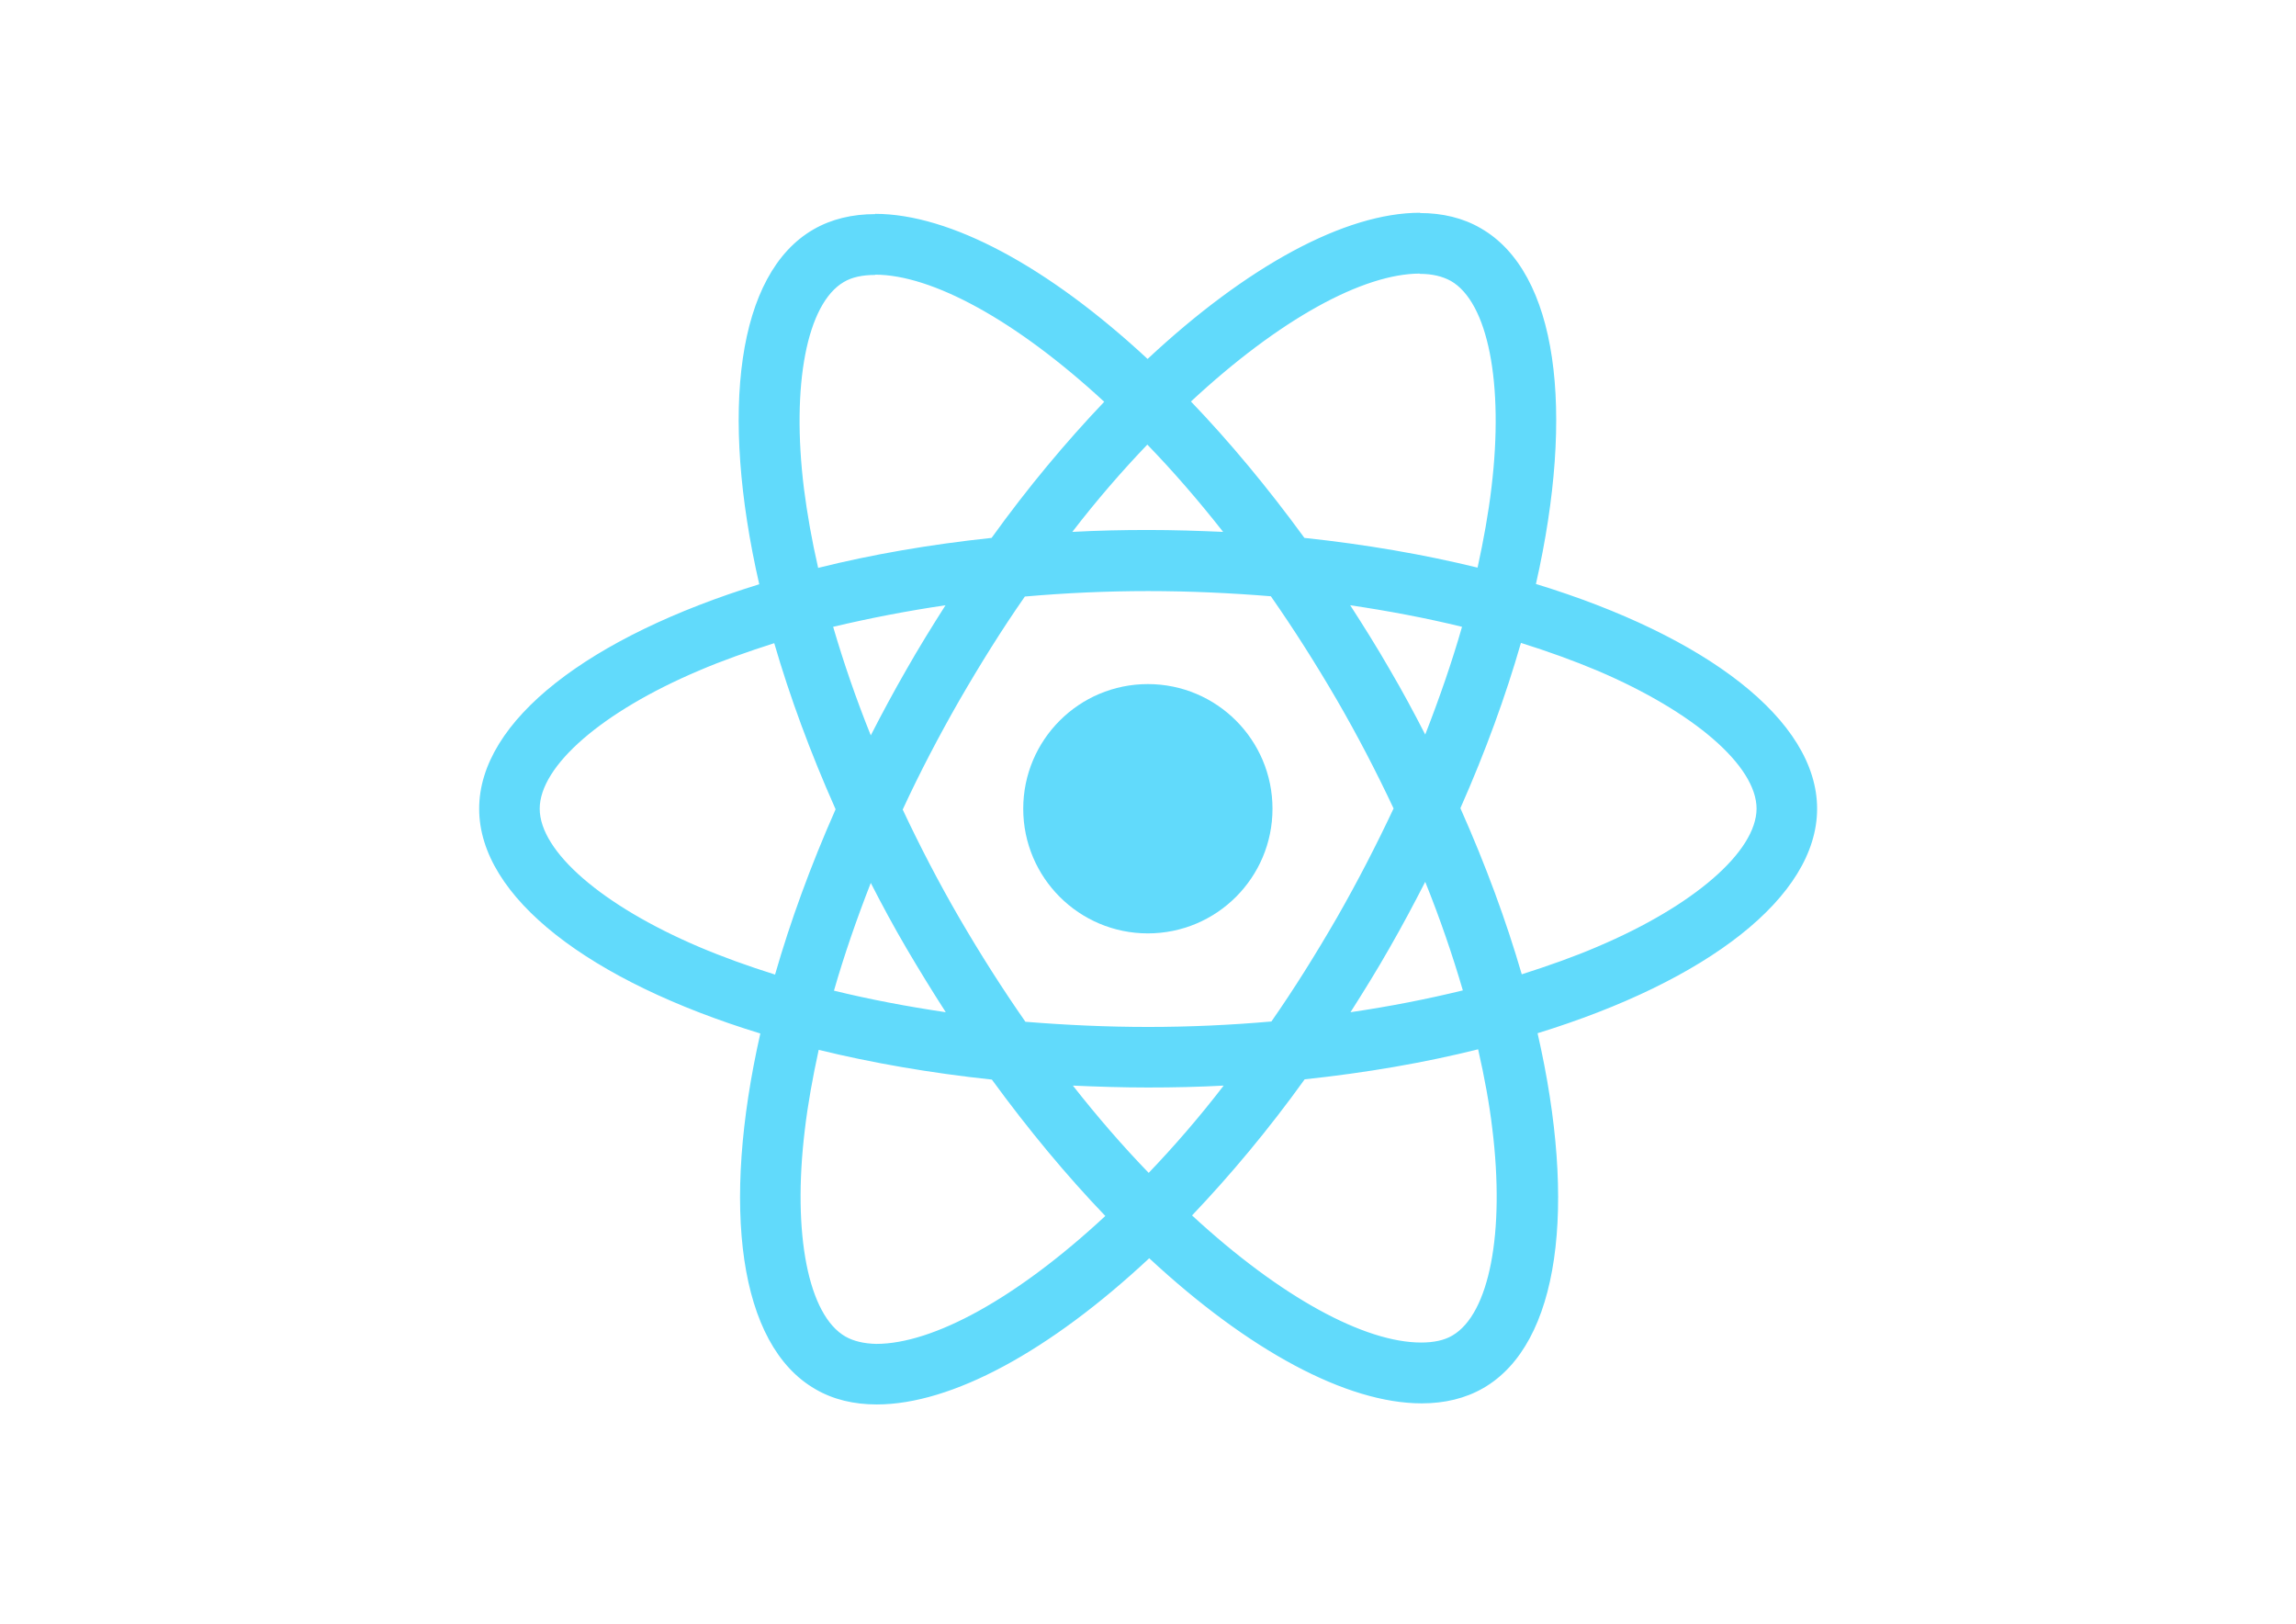
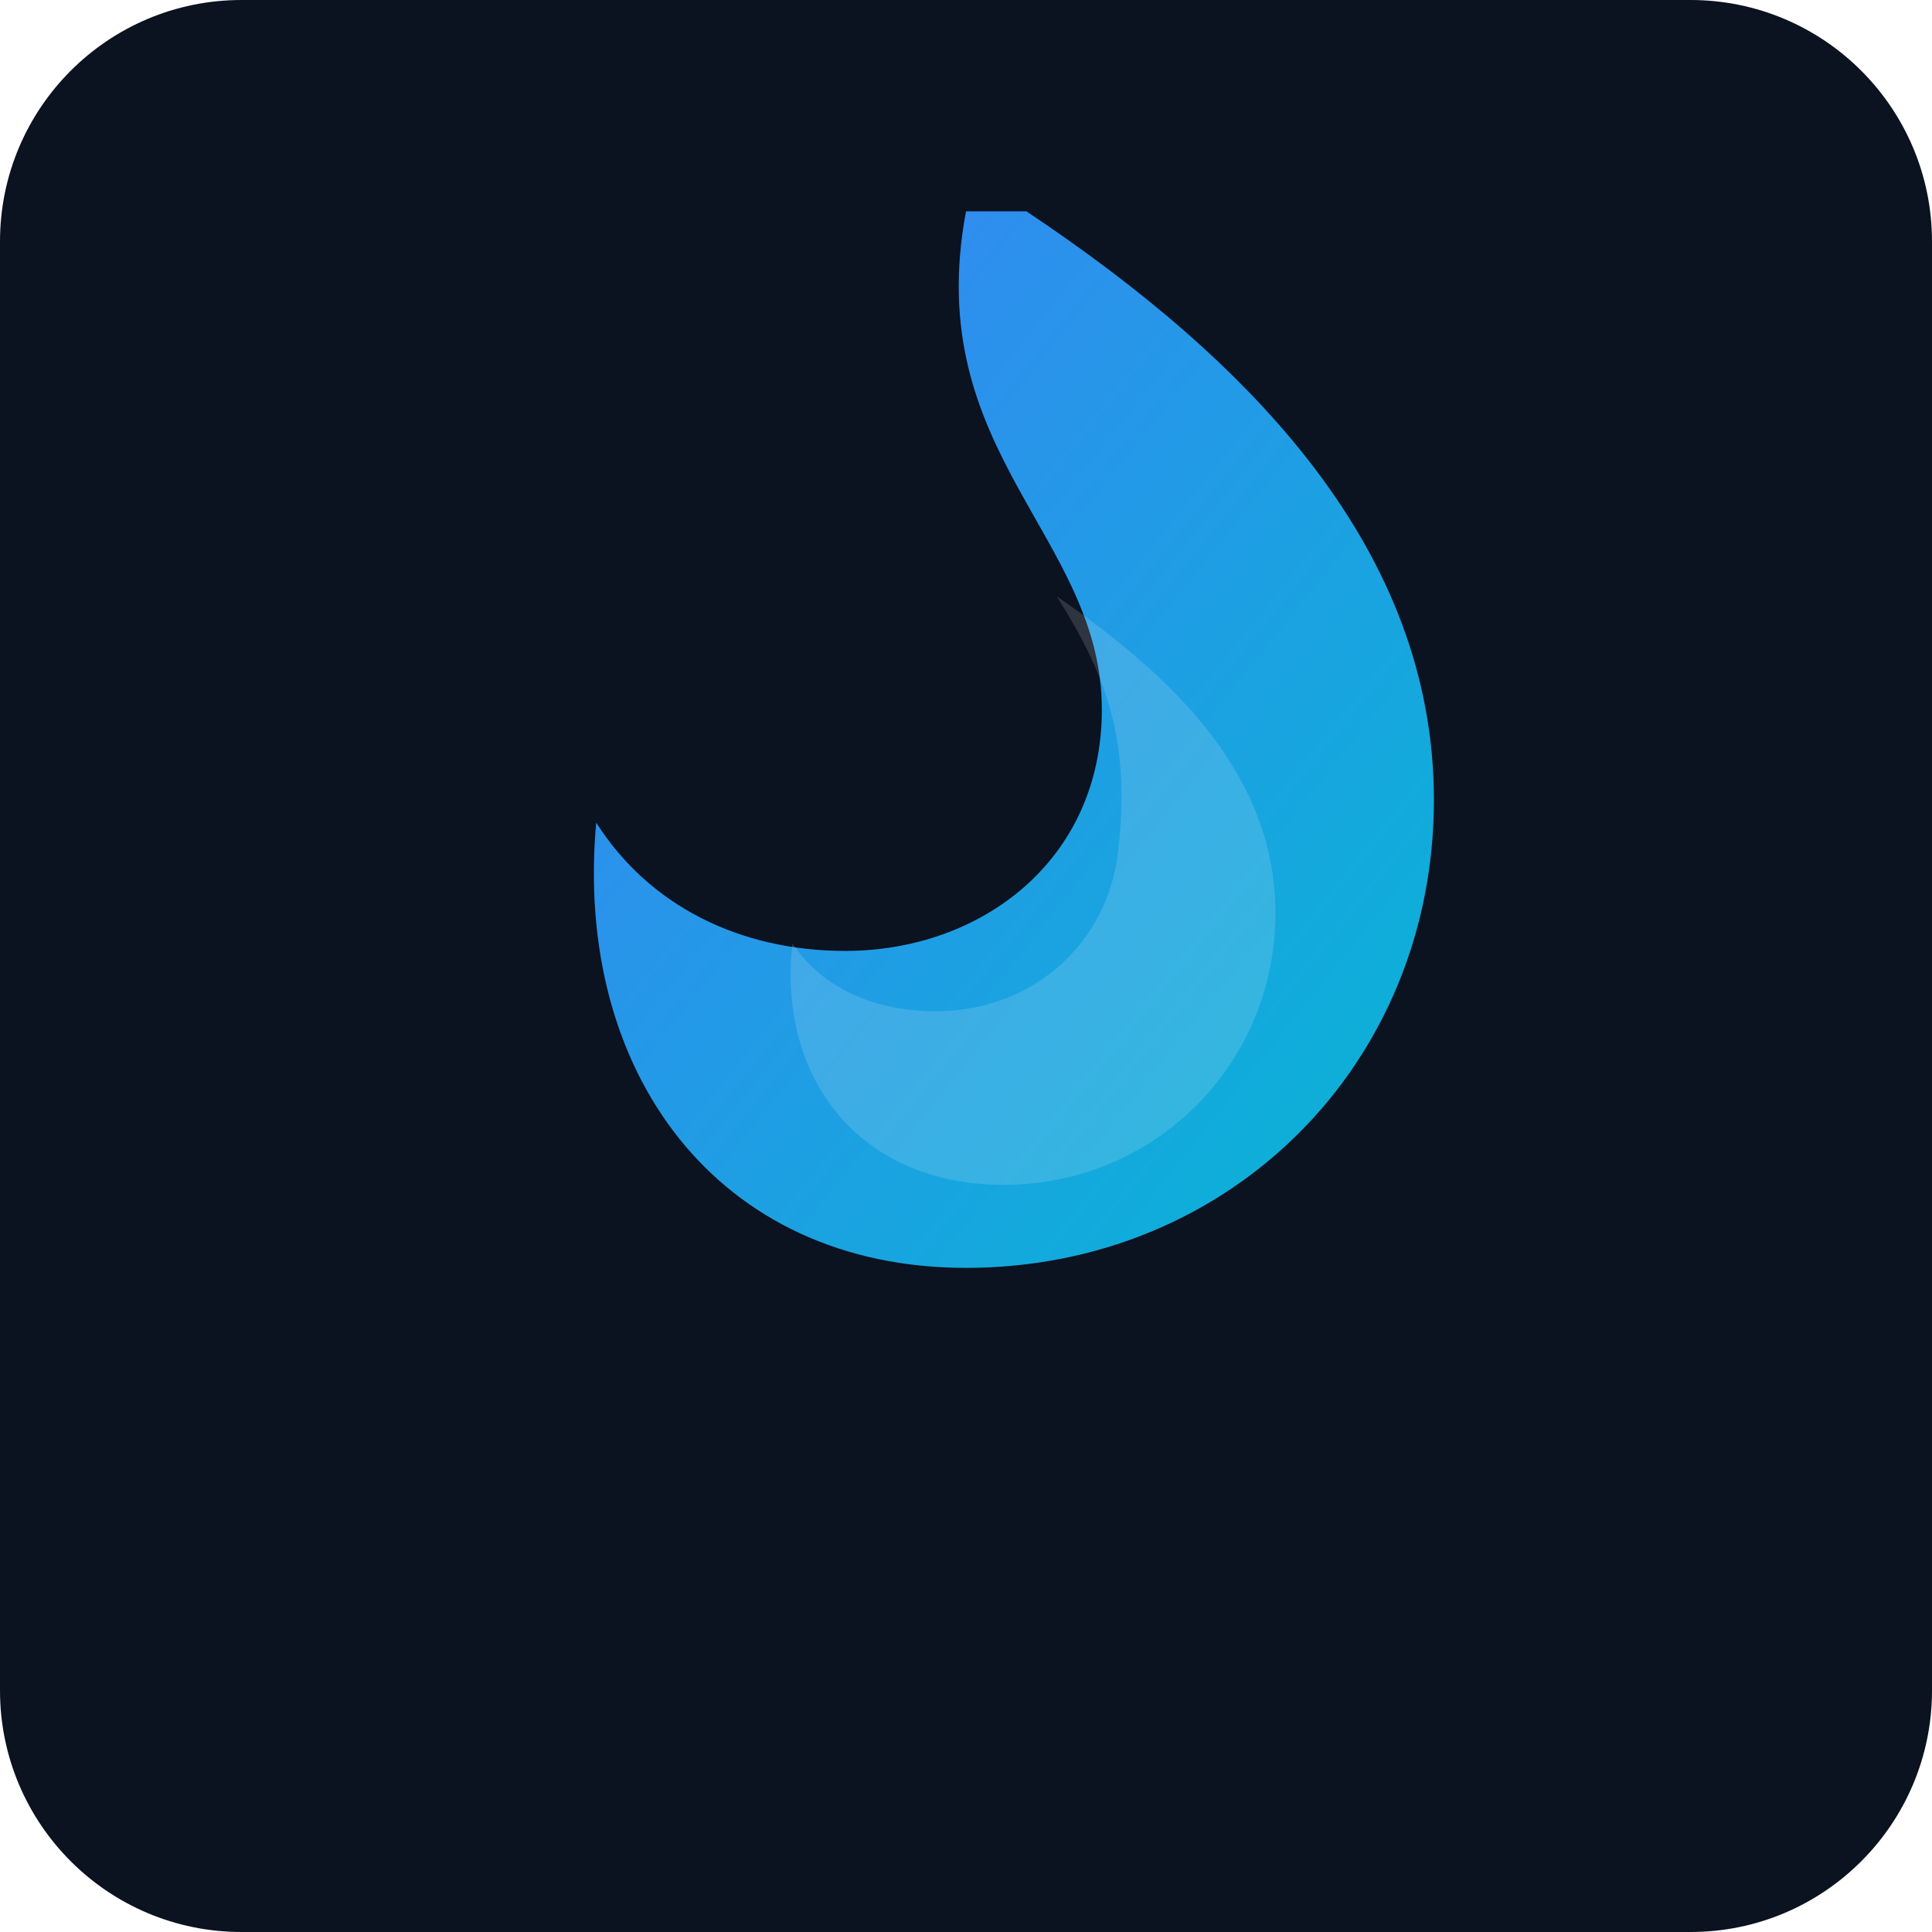
- <svg xmlns="http://www.w3.org/2000/svg" viewBox="0 0 841.9 595.3">
-   <g fill="#61DAFB">
-     <path d="M666.3 296.5c0-32.5-40.7-63.3-103.1-82.4 14.4-63.6 8-114.2-20.2-130.4-6.5-3.8-14.1-5.6-22.4-5.6v22.3c4.6 0 8.3.9 11.4 2.6 13.6 7.8 19.5 37.5 14.9 75.7-1.1 9.4-2.9 19.3-5.1 29.4-19.6-4.8-41-8.5-63.5-10.9-13.5-18.5-27.5-35.3-41.6-50 32.6-30.3 63.2-46.9 84-46.9V78c-27.5 0-63.5 19.6-99.9 53.6-36.4-33.8-72.4-53.2-99.9-53.2v22.3c20.7 0 51.4 16.5 84 46.6-14 14.7-28 31.4-41.3 49.9-22.6 2.4-44 6.1-63.6 11-2.3-10-4-19.7-5.2-29-4.7-38.2 1.1-67.9 14.6-75.8 3-1.8 6.9-2.6 11.5-2.6V78.5c-8.4 0-16 1.8-22.6 5.6-28.1 16.2-34.4 66.7-19.9 130.1-62.2 19.2-102.7 49.9-102.7 82.3 0 32.5 40.7 63.3 103.1 82.4-14.4 63.6-8 114.2 20.2 130.4 6.5 3.8 14.1 5.6 22.5 5.6 27.5 0 63.5-19.6 99.9-53.6 36.4 33.8 72.4 53.2 99.9 53.2 8.4 0 16-1.8 22.6-5.6 28.1-16.2 34.4-66.7 19.9-130.1 62-19.1 102.5-49.9 102.5-82.3zm-130.2-66.7c-3.7 12.9-8.3 26.2-13.5 39.5-4.1-8-8.4-16-13.1-24-4.6-8-9.5-15.8-14.4-23.4 14.2 2.1 27.9 4.7 41 7.9zm-45.8 106.5c-7.8 13.5-15.8 26.3-24.1 38.2-14.9 1.3-30 2-45.2 2-15.1 0-30.2-.7-45-1.9-8.3-11.9-16.4-24.6-24.2-38-7.6-13.1-14.5-26.4-20.8-39.8 6.2-13.4 13.2-26.8 20.7-39.9 7.8-13.5 15.8-26.3 24.1-38.2 14.9-1.3 30-2 45.2-2 15.1 0 30.2.7 45 1.9 8.3 11.9 16.4 24.6 24.2 38 7.6 13.1 14.5 26.4 20.8 39.8-6.3 13.4-13.2 26.8-20.7 39.9zm32.3-13c5.4 13.4 10 26.8 13.8 39.8-13.1 3.2-26.9 5.9-41.2 8 4.9-7.7 9.8-15.6 14.4-23.7 4.6-8 8.9-16.1 13-24.1zM421.2 430c-9.3-9.6-18.6-20.3-27.8-32 9 .4 18.2.7 27.5.7 9.4 0 18.7-.2 27.8-.7-9 11.7-18.3 22.4-27.5 32zm-74.4-58.9c-14.2-2.1-27.9-4.7-41-7.9 3.7-12.9 8.3-26.2 13.5-39.5 4.1 8 8.4 16 13.1 24 4.7 8 9.5 15.8 14.4 23.4zM420.7 163c9.3 9.6 18.6 20.3 27.8 32-9-.4-18.2-.7-27.5-.7-9.4 0-18.7.2-27.8.7 9-11.7 18.3-22.4 27.5-32zm-74 58.9c-4.9 7.7-9.8 15.6-14.4 23.7-4.6 8-8.9 16-13 24-5.4-13.4-10-26.8-13.8-39.8 13.1-3.1 26.9-5.8 41.2-7.9zm-90.5 125.2c-35.4-15.1-58.3-34.9-58.3-50.6 0-15.7 22.9-35.6 58.3-50.6 8.6-3.7 18-7 27.7-10.1 5.7 19.6 13.2 40 22.5 60.9-9.2 20.8-16.6 41.1-22.2 60.6-9.9-3.1-19.3-6.5-28-10.2zM310 490c-13.6-7.8-19.5-37.5-14.9-75.7 1.1-9.4 2.9-19.3 5.1-29.4 19.6 4.8 41 8.5 63.5 10.9 13.5 18.5 27.5 35.3 41.6 50-32.6 30.3-63.2 46.9-84 46.9-4.5-.1-8.3-1-11.3-2.7zm237.2-76.2c4.7 38.2-1.1 67.9-14.6 75.8-3 1.8-6.9 2.6-11.5 2.6-20.7 0-51.4-16.5-84-46.6 14-14.7 28-31.4 41.3-49.9 22.6-2.4 44-6.1 63.6-11 2.3 10.1 4.1 19.8 5.2 29.1zm38.5-66.7c-8.6 3.7-18 7-27.7 10.1-5.7-19.6-13.2-40-22.5-60.9 9.2-20.8 16.6-41.1 22.2-60.6 9.9 3.1 19.3 6.5 28.1 10.2 35.4 15.1 58.3 34.9 58.3 50.6-.1 15.7-23 35.6-58.4 50.6zM320.8 78.4z" />
-     <circle cx="420.9" cy="296.5" r="45.7" />
-     <path d="M520.5 78.1z" />
-   </g>
+ <svg xmlns="http://www.w3.org/2000/svg" width="256" height="256" viewBox="0 0 256 256" fill="none" role="img" aria-label="FlameNet logo">
+   <defs>
+     <linearGradient id="grad" x1="0" y1="0" x2="1" y2="1">
+       <stop offset="0%" stop-color="#3b82f6" />
+       <stop offset="100%" stop-color="#06b6d4" />
+     </linearGradient>
+   </defs>
+   <rect width="256" height="256" rx="32" fill="#0b1220" />
+   <path d="M128 28c-6 32 18 43 18 66 0 20-16 32-34 32-14 0-26-6-33-17-3 33 16 59 49 59 35 0 62-27 62-62 0-33-24-58-54-78 0 0-4 0-8 0Z" fill="url(#grad)" />
+   <path d="M148 114c-2 12-12 20-24 20-8 0-15-3-19-9-2 18 9 32 28 32 20 0 36-16 36-36 0-18-13-31-29-42 7 11 10 20 8 35Z" fill="#f9fafb" fill-opacity="0.15" />
</svg>
